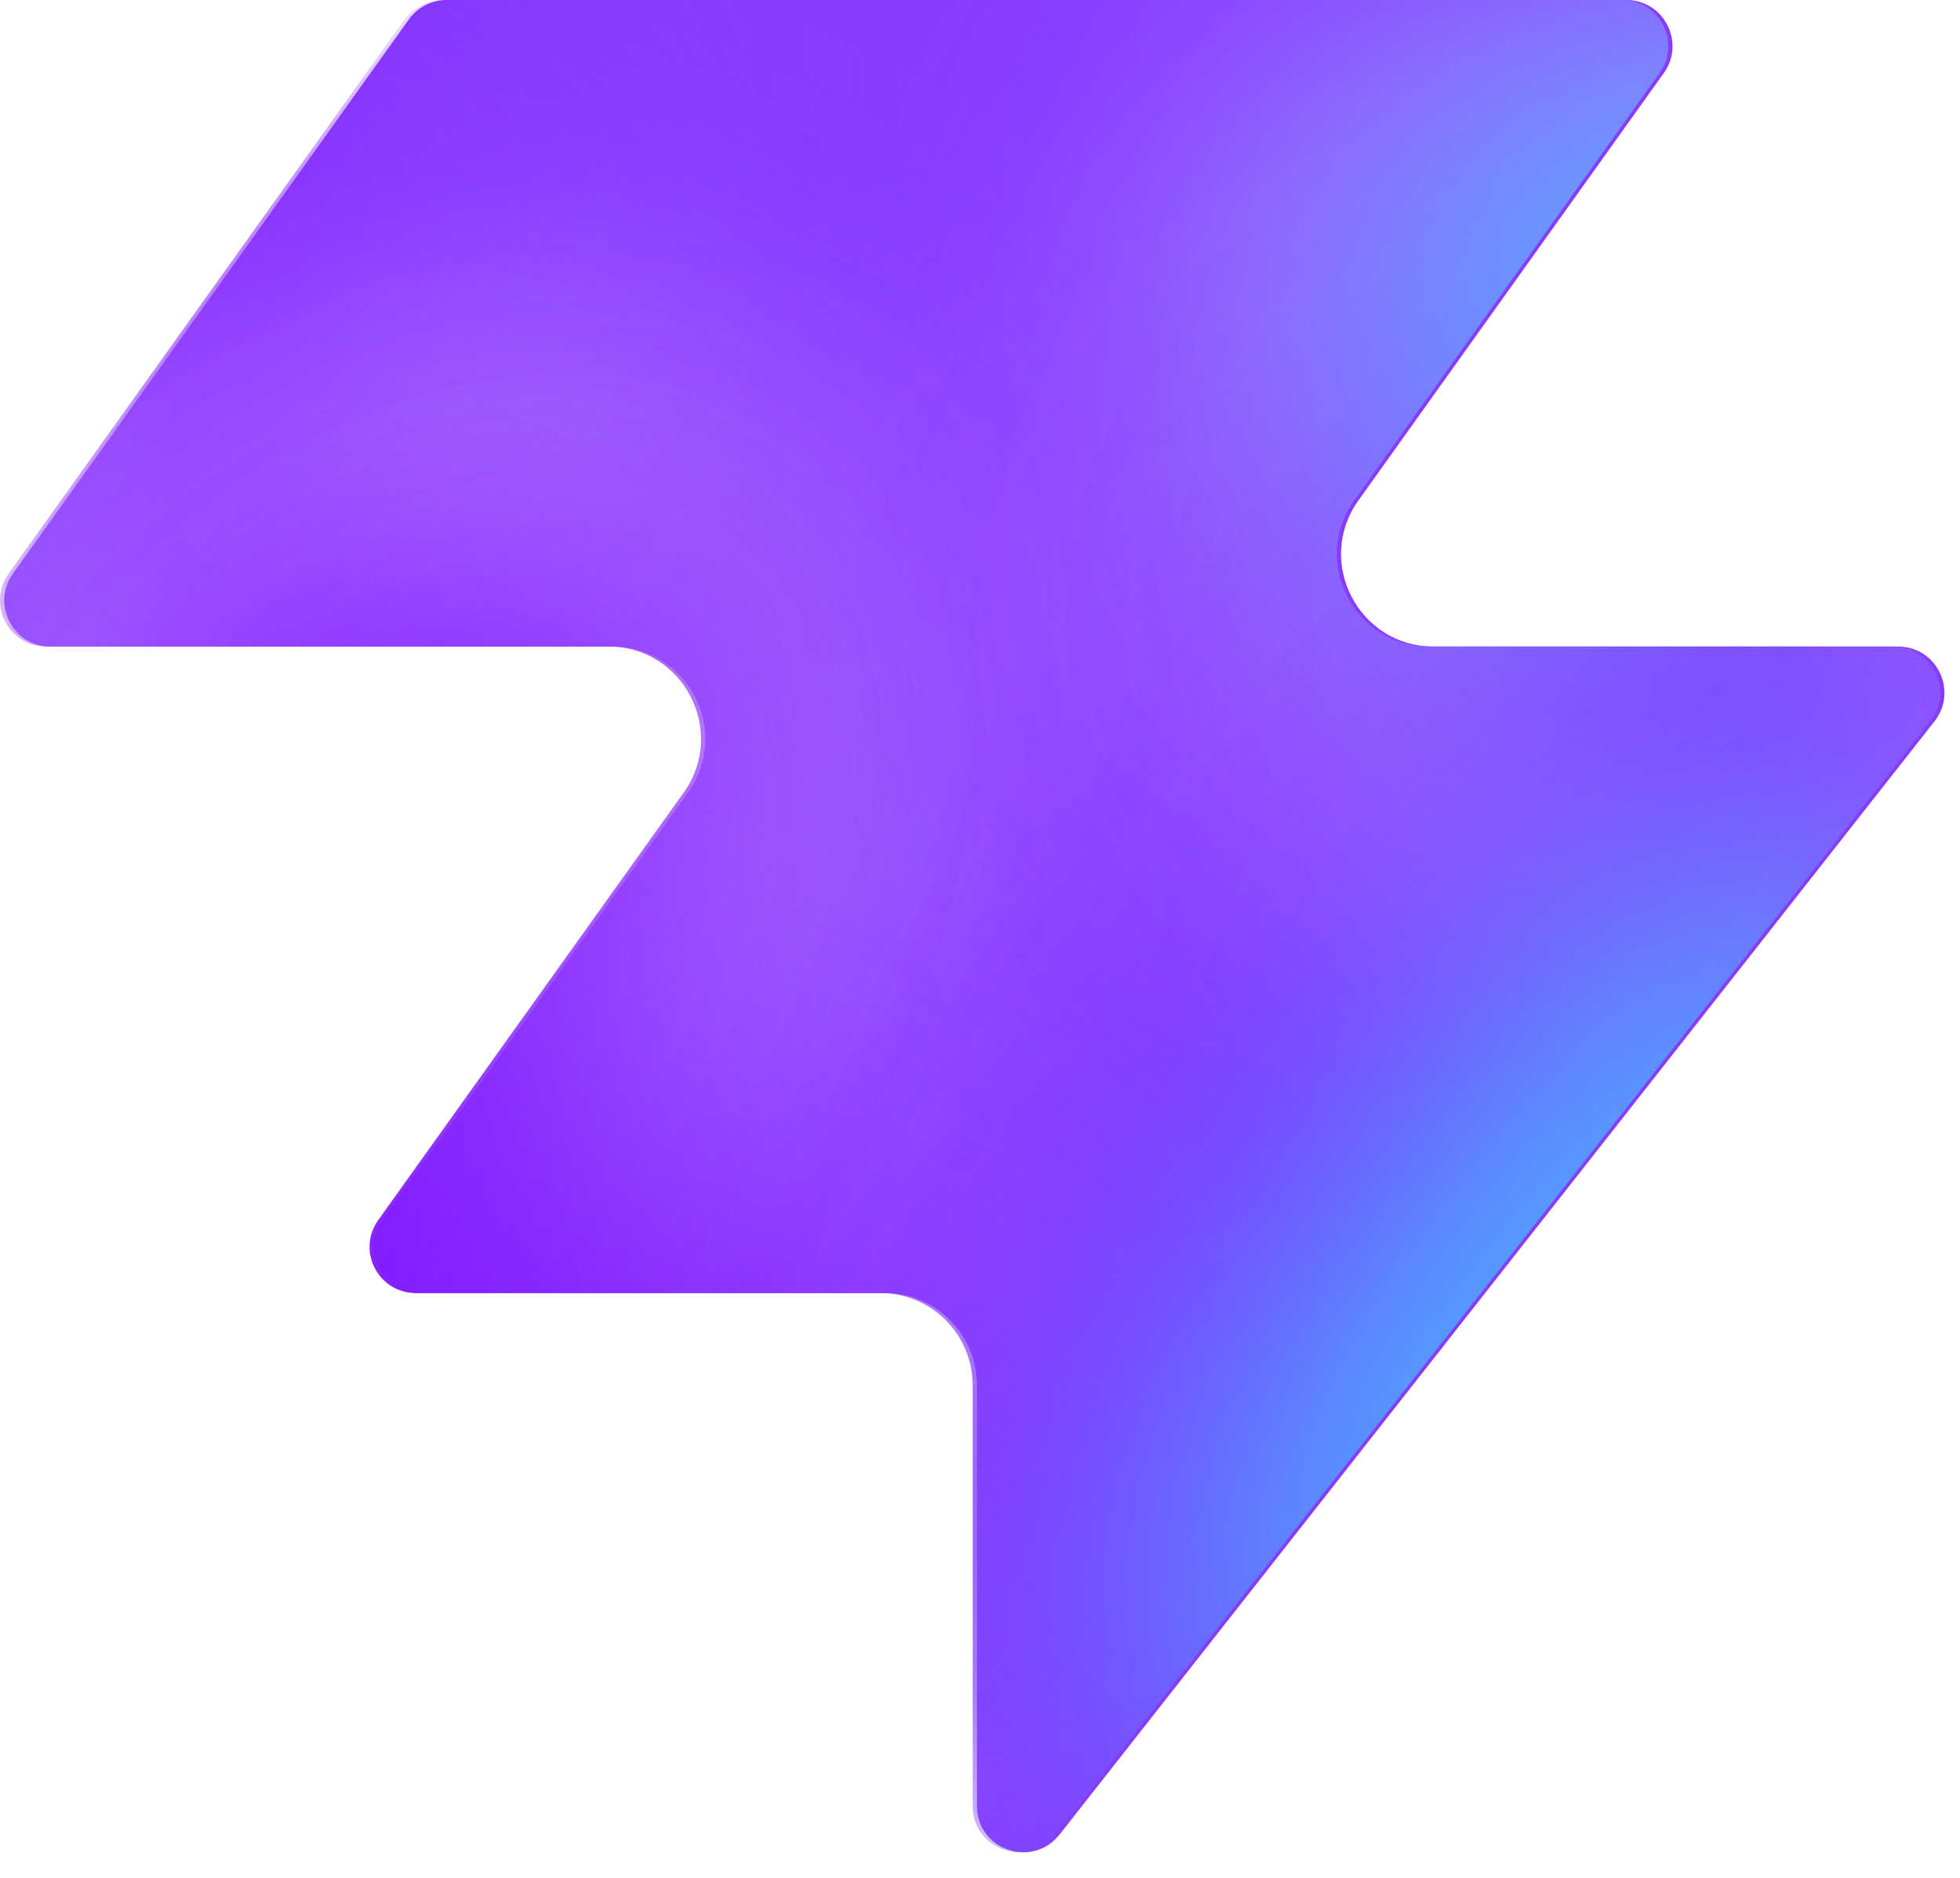
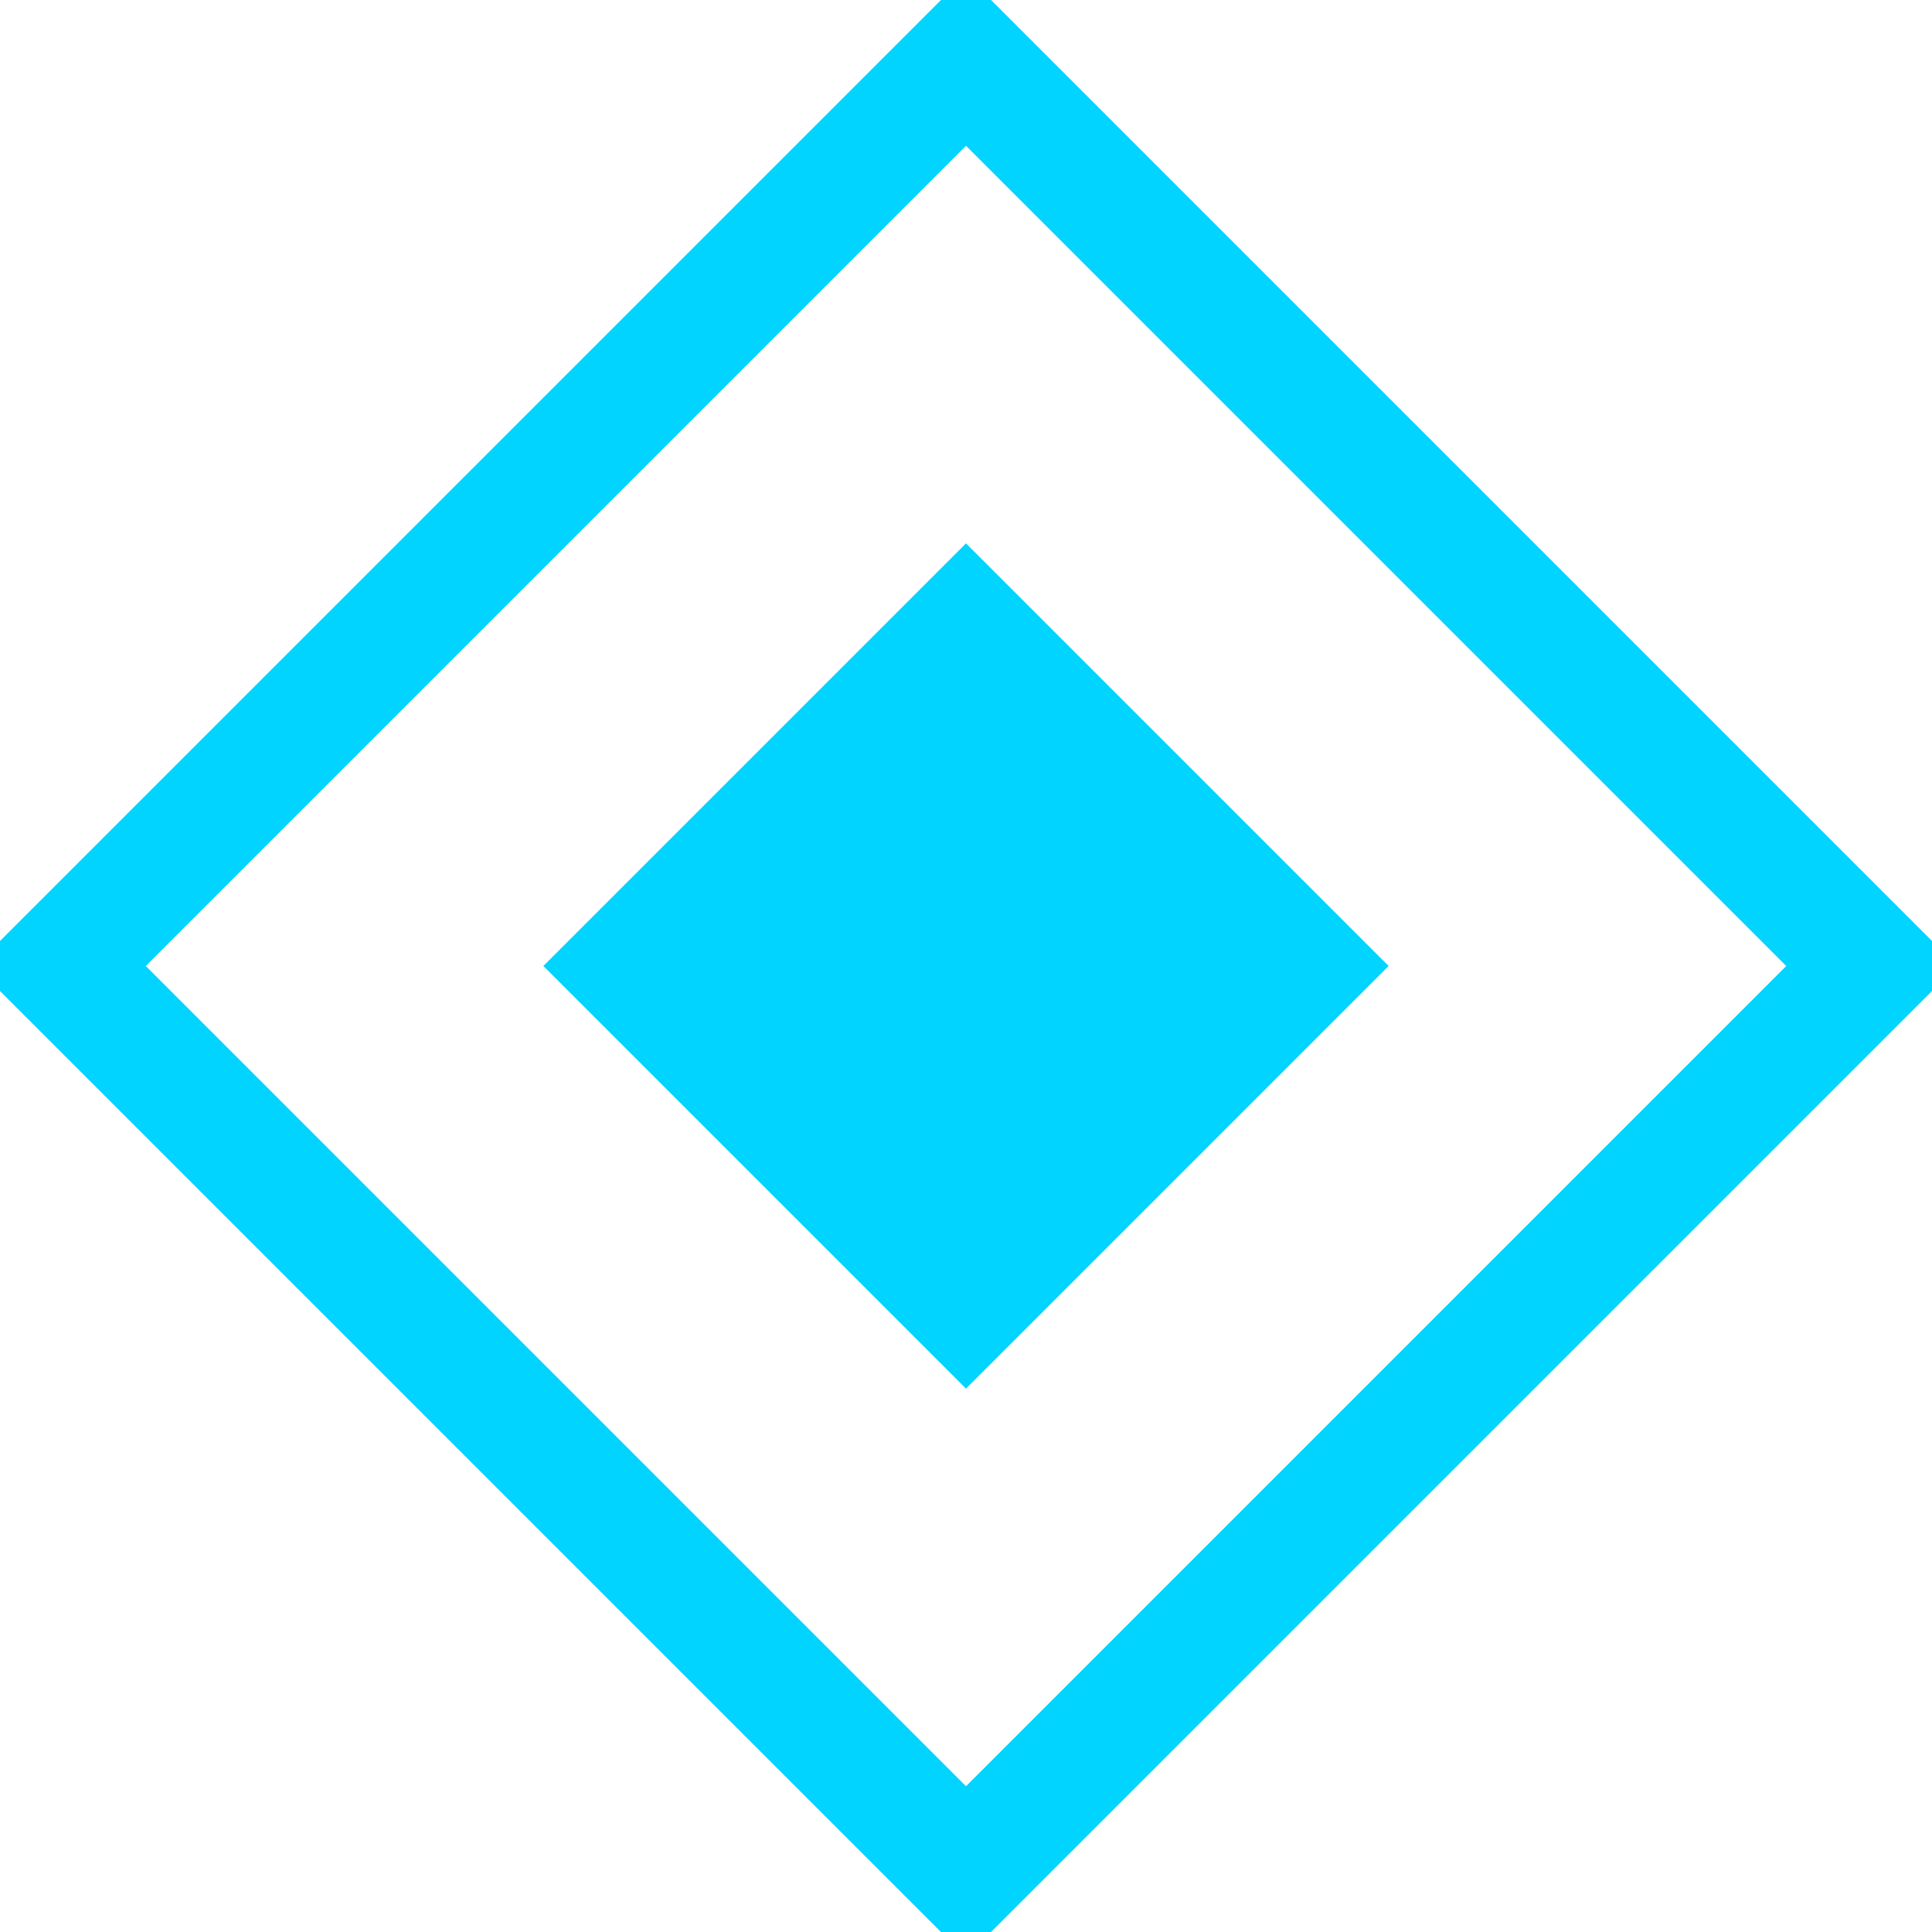
- <svg xmlns="http://www.w3.org/2000/svg" width="48" height="46" fill="none" viewBox="0 0 48 46">
-   <path fill="#863bff" d="M25.946 44.938c-.664.845-2.021.375-2.021-.698V33.937a2.26 2.26 0 0 0-2.262-2.262H10.287c-.92 0-1.456-1.04-.92-1.788l7.48-10.471c1.07-1.497 0-3.578-1.842-3.578H1.237c-.92 0-1.456-1.04-.92-1.788L10.013.474c.214-.297.556-.474.92-.474h28.894c.92 0 1.456 1.04.92 1.788l-7.48 10.471c-1.07 1.498 0 3.579 1.842 3.579h11.377c.943 0 1.473 1.088.89 1.83L25.947 44.94z" style="fill:#863bff;fill:color(display-p3 .525 .23 1);fill-opacity:1" />
-   <mask id="a" width="48" height="46" x="0" y="0" maskUnits="userSpaceOnUse" style="mask-type:alpha">
-     <path fill="#000" d="M25.842 44.938c-.664.844-2.021.375-2.021-.698V33.937a2.26 2.26 0 0 0-2.262-2.262H10.183c-.92 0-1.456-1.04-.92-1.788l7.48-10.471c1.07-1.498 0-3.579-1.842-3.579H1.133c-.92 0-1.456-1.04-.92-1.787L9.91.473c.214-.297.556-.474.92-.474h28.894c.92 0 1.456 1.04.92 1.788l-7.48 10.471c-1.07 1.498 0 3.578 1.842 3.578h11.377c.943 0 1.473 1.088.89 1.832L25.843 44.94z" style="fill:#000;fill-opacity:1" />
-   </mask>
-   <g mask="url(#a)">
-     <g filter="url(#b)">
-       <ellipse cx="5.508" cy="14.704" fill="#ede6ff" rx="5.508" ry="14.704" style="fill:#ede6ff;fill:color(display-p3 .927 .903 1);fill-opacity:1" transform="matrix(.00324 1 1 -.00324 -4.47 31.516)" />
-     </g>
-     <g filter="url(#c)">
-       <ellipse cx="10.399" cy="29.851" fill="#ede6ff" rx="10.399" ry="29.851" style="fill:#ede6ff;fill:color(display-p3 .927 .903 1);fill-opacity:1" transform="matrix(.00324 1 1 -.00324 -39.328 7.883)" />
-     </g>
-     <g filter="url(#d)">
-       <ellipse cx="5.508" cy="30.487" fill="#7e14ff" rx="5.508" ry="30.487" style="fill:#7e14ff;fill:color(display-p3 .492 .077 1);fill-opacity:1" transform="rotate(89.814 -25.913 -14.639)scale(1 -1)" />
-     </g>
-     <g filter="url(#e)">
-       <ellipse cx="5.508" cy="30.599" fill="#7e14ff" rx="5.508" ry="30.599" style="fill:#7e14ff;fill:color(display-p3 .492 .077 1);fill-opacity:1" transform="rotate(89.814 -32.644 -3.334)scale(1 -1)" />
-     </g>
-     <g filter="url(#f)">
-       <ellipse cx="5.508" cy="30.599" fill="#7e14ff" rx="5.508" ry="30.599" style="fill:#7e14ff;fill:color(display-p3 .492 .077 1);fill-opacity:1" transform="matrix(.00324 1 1 -.00324 -34.34 30.47)" />
-     </g>
-     <g filter="url(#g)">
-       <ellipse cx="14.072" cy="22.078" fill="#ede6ff" rx="14.072" ry="22.078" style="fill:#ede6ff;fill:color(display-p3 .927 .903 1);fill-opacity:1" transform="rotate(93.35 24.506 48.493)scale(-1 1)" />
-     </g>
-     <g filter="url(#h)">
-       <ellipse cx="3.47" cy="21.501" fill="#7e14ff" rx="3.47" ry="21.501" style="fill:#7e14ff;fill:color(display-p3 .492 .077 1);fill-opacity:1" transform="rotate(89.009 28.708 47.59)scale(-1 1)" />
-     </g>
-     <g filter="url(#i)">
-       <ellipse cx="3.47" cy="21.501" fill="#7e14ff" rx="3.47" ry="21.501" style="fill:#7e14ff;fill:color(display-p3 .492 .077 1);fill-opacity:1" transform="rotate(89.009 28.708 47.59)scale(-1 1)" />
-     </g>
-     <g filter="url(#j)">
-       <ellipse cx=".387" cy="8.972" fill="#7e14ff" rx="4.407" ry="29.108" style="fill:#7e14ff;fill:color(display-p3 .492 .077 1);fill-opacity:1" transform="rotate(39.51 .387 8.972)" />
-     </g>
-     <g filter="url(#k)">
-       <ellipse cx="47.523" cy="-6.092" fill="#7e14ff" rx="4.407" ry="29.108" style="fill:#7e14ff;fill:color(display-p3 .492 .077 1);fill-opacity:1" transform="rotate(37.892 47.523 -6.092)" />
-     </g>
-     <g filter="url(#l)">
-       <ellipse cx="41.412" cy="6.333" fill="#47bfff" rx="5.971" ry="9.665" style="fill:#47bfff;fill:color(display-p3 .28 .748 1);fill-opacity:1" transform="rotate(37.892 41.412 6.333)" />
-     </g>
-     <g filter="url(#m)">
-       <ellipse cx="-1.879" cy="38.332" fill="#7e14ff" rx="4.407" ry="29.108" style="fill:#7e14ff;fill:color(display-p3 .492 .077 1);fill-opacity:1" transform="rotate(37.892 -1.88 38.332)" />
-     </g>
-     <g filter="url(#n)">
-       <ellipse cx="-1.879" cy="38.332" fill="#7e14ff" rx="4.407" ry="29.108" style="fill:#7e14ff;fill:color(display-p3 .492 .077 1);fill-opacity:1" transform="rotate(37.892 -1.88 38.332)" />
-     </g>
-     <g filter="url(#o)">
-       <ellipse cx="35.651" cy="29.907" fill="#7e14ff" rx="4.407" ry="29.108" style="fill:#7e14ff;fill:color(display-p3 .492 .077 1);fill-opacity:1" transform="rotate(37.892 35.651 29.907)" />
-     </g>
-     <g filter="url(#p)">
-       <ellipse cx="38.418" cy="32.4" fill="#47bfff" rx="5.971" ry="15.297" style="fill:#47bfff;fill:color(display-p3 .28 .748 1);fill-opacity:1" transform="rotate(37.892 38.418 32.4)" />
-     </g>
-   </g>
-   <defs>
-     <filter id="b" width="60.045" height="41.654" x="-19.77" y="16.149" color-interpolation-filters="sRGB" filterUnits="userSpaceOnUse">
-       <feFlood flood-opacity="0" result="BackgroundImageFix" />
-       <feBlend in="SourceGraphic" in2="BackgroundImageFix" result="shape" />
-       <feGaussianBlur result="effect1_foregroundBlur_2002_17158" stdDeviation="7.659" />
-     </filter>
-     <filter id="c" width="90.34" height="51.437" x="-54.613" y="-7.533" color-interpolation-filters="sRGB" filterUnits="userSpaceOnUse">
-       <feFlood flood-opacity="0" result="BackgroundImageFix" />
-       <feBlend in="SourceGraphic" in2="BackgroundImageFix" result="shape" />
-       <feGaussianBlur result="effect1_foregroundBlur_2002_17158" stdDeviation="7.659" />
-     </filter>
-     <filter id="d" width="79.355" height="29.4" x="-49.64" y="2.03" color-interpolation-filters="sRGB" filterUnits="userSpaceOnUse">
-       <feFlood flood-opacity="0" result="BackgroundImageFix" />
-       <feBlend in="SourceGraphic" in2="BackgroundImageFix" result="shape" />
-       <feGaussianBlur result="effect1_foregroundBlur_2002_17158" stdDeviation="4.596" />
-     </filter>
-     <filter id="e" width="79.579" height="29.4" x="-45.045" y="20.029" color-interpolation-filters="sRGB" filterUnits="userSpaceOnUse">
-       <feFlood flood-opacity="0" result="BackgroundImageFix" />
-       <feBlend in="SourceGraphic" in2="BackgroundImageFix" result="shape" />
-       <feGaussianBlur result="effect1_foregroundBlur_2002_17158" stdDeviation="4.596" />
-     </filter>
-     <filter id="f" width="79.579" height="29.4" x="-43.513" y="21.178" color-interpolation-filters="sRGB" filterUnits="userSpaceOnUse">
-       <feFlood flood-opacity="0" result="BackgroundImageFix" />
-       <feBlend in="SourceGraphic" in2="BackgroundImageFix" result="shape" />
-       <feGaussianBlur result="effect1_foregroundBlur_2002_17158" stdDeviation="4.596" />
-     </filter>
-     <filter id="g" width="74.749" height="58.852" x="15.756" y="-17.901" color-interpolation-filters="sRGB" filterUnits="userSpaceOnUse">
-       <feFlood flood-opacity="0" result="BackgroundImageFix" />
-       <feBlend in="SourceGraphic" in2="BackgroundImageFix" result="shape" />
-       <feGaussianBlur result="effect1_foregroundBlur_2002_17158" stdDeviation="7.659" />
-     </filter>
-     <filter id="h" width="61.377" height="25.362" x="23.548" y="2.284" color-interpolation-filters="sRGB" filterUnits="userSpaceOnUse">
-       <feFlood flood-opacity="0" result="BackgroundImageFix" />
-       <feBlend in="SourceGraphic" in2="BackgroundImageFix" result="shape" />
-       <feGaussianBlur result="effect1_foregroundBlur_2002_17158" stdDeviation="4.596" />
-     </filter>
-     <filter id="i" width="61.377" height="25.362" x="23.548" y="2.284" color-interpolation-filters="sRGB" filterUnits="userSpaceOnUse">
-       <feFlood flood-opacity="0" result="BackgroundImageFix" />
-       <feBlend in="SourceGraphic" in2="BackgroundImageFix" result="shape" />
-       <feGaussianBlur result="effect1_foregroundBlur_2002_17158" stdDeviation="4.596" />
-     </filter>
-     <filter id="j" width="56.045" height="63.649" x="-27.636" y="-22.853" color-interpolation-filters="sRGB" filterUnits="userSpaceOnUse">
-       <feFlood flood-opacity="0" result="BackgroundImageFix" />
-       <feBlend in="SourceGraphic" in2="BackgroundImageFix" result="shape" />
-       <feGaussianBlur result="effect1_foregroundBlur_2002_17158" stdDeviation="4.596" />
-     </filter>
-     <filter id="k" width="54.814" height="64.646" x="20.116" y="-38.415" color-interpolation-filters="sRGB" filterUnits="userSpaceOnUse">
-       <feFlood flood-opacity="0" result="BackgroundImageFix" />
-       <feBlend in="SourceGraphic" in2="BackgroundImageFix" result="shape" />
-       <feGaussianBlur result="effect1_foregroundBlur_2002_17158" stdDeviation="4.596" />
-     </filter>
-     <filter id="l" width="33.541" height="35.313" x="24.641" y="-11.323" color-interpolation-filters="sRGB" filterUnits="userSpaceOnUse">
-       <feFlood flood-opacity="0" result="BackgroundImageFix" />
-       <feBlend in="SourceGraphic" in2="BackgroundImageFix" result="shape" />
-       <feGaussianBlur result="effect1_foregroundBlur_2002_17158" stdDeviation="4.596" />
-     </filter>
-     <filter id="m" width="54.814" height="64.646" x="-29.286" y="6.009" color-interpolation-filters="sRGB" filterUnits="userSpaceOnUse">
-       <feFlood flood-opacity="0" result="BackgroundImageFix" />
-       <feBlend in="SourceGraphic" in2="BackgroundImageFix" result="shape" />
-       <feGaussianBlur result="effect1_foregroundBlur_2002_17158" stdDeviation="4.596" />
-     </filter>
-     <filter id="n" width="54.814" height="64.646" x="-29.286" y="6.009" color-interpolation-filters="sRGB" filterUnits="userSpaceOnUse">
-       <feFlood flood-opacity="0" result="BackgroundImageFix" />
-       <feBlend in="SourceGraphic" in2="BackgroundImageFix" result="shape" />
-       <feGaussianBlur result="effect1_foregroundBlur_2002_17158" stdDeviation="4.596" />
-     </filter>
-     <filter id="o" width="54.814" height="64.646" x="8.244" y="-2.416" color-interpolation-filters="sRGB" filterUnits="userSpaceOnUse">
-       <feFlood flood-opacity="0" result="BackgroundImageFix" />
-       <feBlend in="SourceGraphic" in2="BackgroundImageFix" result="shape" />
-       <feGaussianBlur result="effect1_foregroundBlur_2002_17158" stdDeviation="4.596" />
-     </filter>
-     <filter id="p" width="39.409" height="43.623" x="18.713" y="10.588" color-interpolation-filters="sRGB" filterUnits="userSpaceOnUse">
-       <feFlood flood-opacity="0" result="BackgroundImageFix" />
-       <feBlend in="SourceGraphic" in2="BackgroundImageFix" result="shape" />
-       <feGaussianBlur result="effect1_foregroundBlur_2002_17158" stdDeviation="4.596" />
-     </filter>
-   </defs>
+ <svg xmlns="http://www.w3.org/2000/svg" viewBox="0 0 32 32">
+   <path d="M16,1 L31,16 L16,31 L1,16 Z" fill="none" stroke="#00d4ff" stroke-width="2" />
+   <path d="M16,9 L23,16 L16,23 L9,16 Z" fill="#00d4ff" />
</svg>
